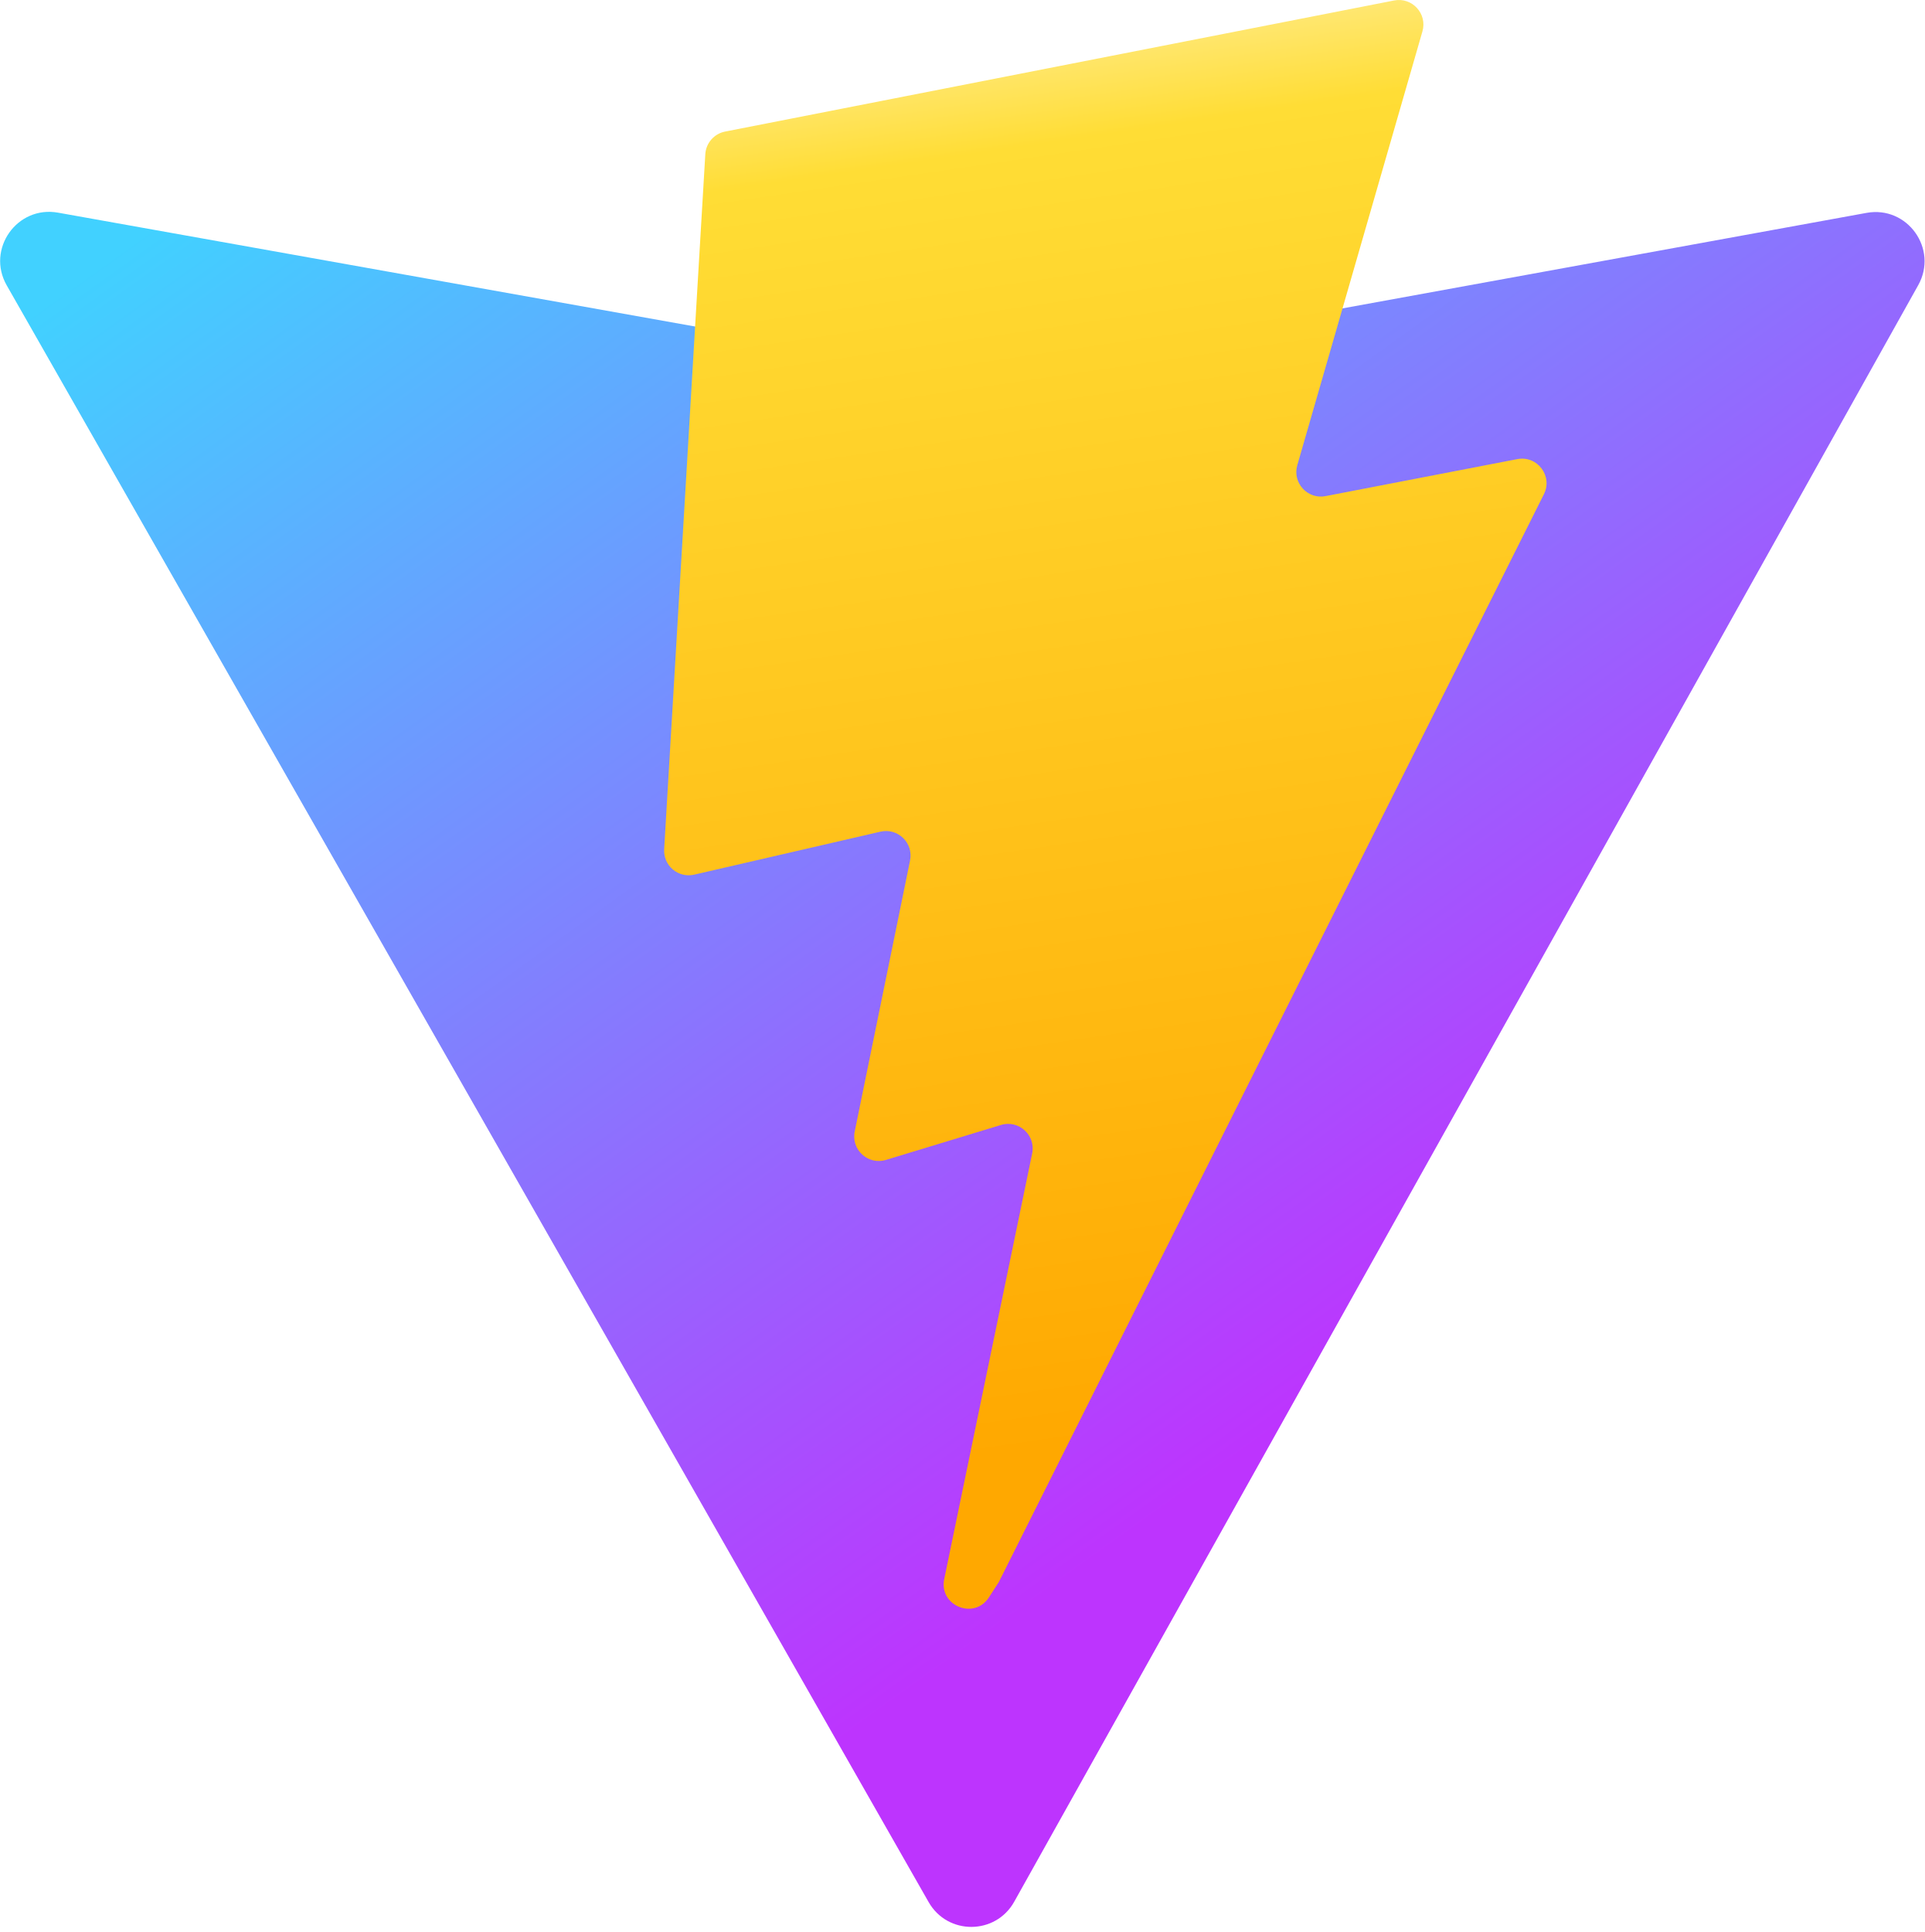
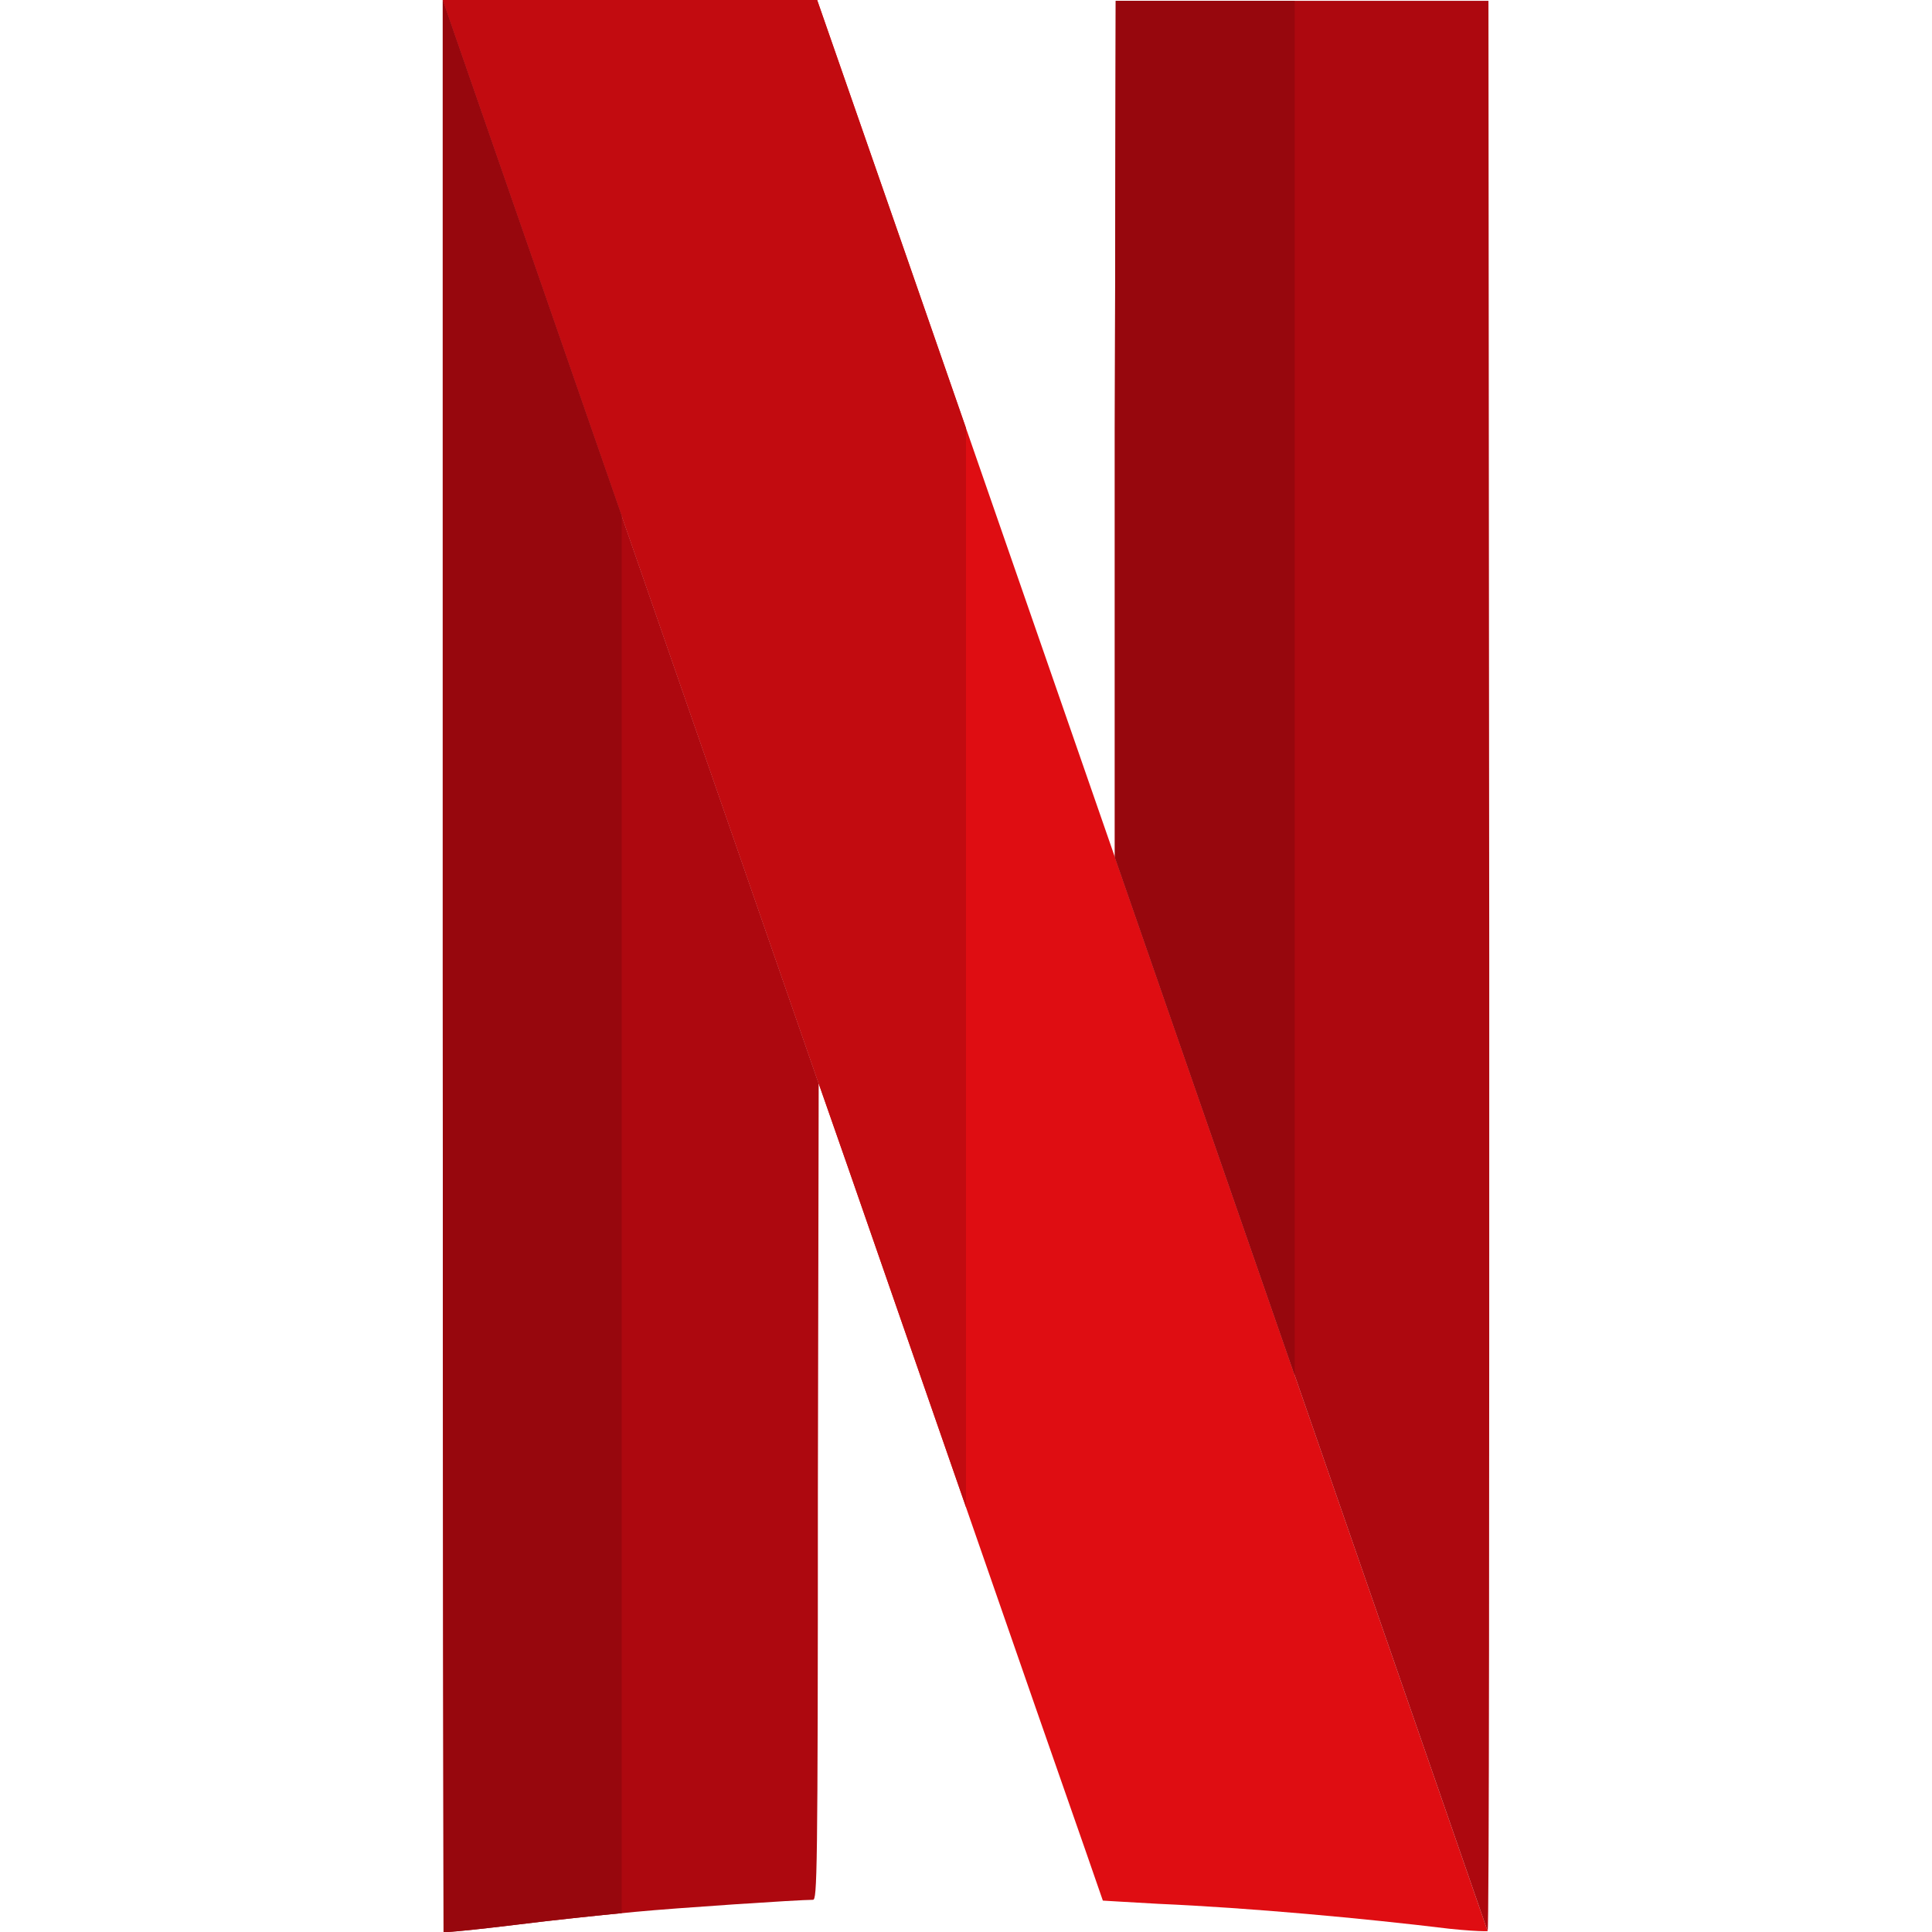
- <svg xmlns="http://www.w3.org/2000/svg" aria-hidden="true" role="img" class="iconify iconify--logos" width="31.88" height="32" preserveAspectRatio="xMidYMid meet" viewBox="0 0 256 257">
-   <defs>
-     <linearGradient id="IconifyId1813088fe1fbc01fb466" x1="-.828%" x2="57.636%" y1="7.652%" y2="78.411%">
-       <stop offset="0%" stop-color="#41D1FF" />
-       <stop offset="100%" stop-color="#BD34FE" />
-     </linearGradient>
-     <linearGradient id="IconifyId1813088fe1fbc01fb467" x1="43.376%" x2="50.316%" y1="2.242%" y2="89.03%">
-       <stop offset="0%" stop-color="#FFEA83" />
-       <stop offset="8.333%" stop-color="#FFDD35" />
-       <stop offset="100%" stop-color="#FFA800" />
-     </linearGradient>
-   </defs>
-   <path fill="url(#IconifyId1813088fe1fbc01fb466)" d="M255.153 37.938L134.897 252.976c-2.483 4.44-8.862 4.466-11.382.048L.875 37.958c-2.746-4.814 1.371-10.646 6.827-9.67l120.385 21.517a6.537 6.537 0 0 0 2.322-.004l117.867-21.483c5.438-.991 9.574 4.796 6.877 9.62Z" />
-   <path fill="url(#IconifyId1813088fe1fbc01fb467)" d="M185.432.063L96.44 17.501a3.268 3.268 0 0 0-2.634 3.014l-5.474 92.456a3.268 3.268 0 0 0 3.997 3.378l24.777-5.718c2.318-.535 4.413 1.507 3.936 3.838l-7.361 36.047c-.495 2.426 1.782 4.5 4.151 3.78l15.304-4.649c2.372-.72 4.652 1.36 4.15 3.788l-11.698 56.621c-.732 3.542 3.979 5.473 5.943 2.437l1.313-2.028l72.516-144.72c1.215-2.423-.88-5.186-3.54-4.672l-25.505 4.922c-2.396.462-4.435-1.77-3.759-4.114l16.646-57.705c.677-2.35-1.37-4.583-3.769-4.113Z" />
+ <svg xmlns="http://www.w3.org/2000/svg" enable-background="new 0 0 24 24" viewBox="0 0 24 24" id="netflix">
+   <path fill="#DF0D12" d="M18.48,23.99h-0.041c-0.079,0-0.239-0.01-0.43-0.03c-1.07-0.13-2.479-0.26-3.62-0.31c-0.37-0.02-0.68-0.04-0.689-0.04c0,0-0.29-0.841-0.84-2.411c-0.531-1.53-1.311-3.77-2.32-6.681l-0.37-1.059L5.5,0h4.651l0.199,0.57L11.23,3.1L18.48,23.99L18.48,23.99z" />
+   <path fill="#C20B10" d="M10.151,0H5.5l4.67,13.46l0.37,1.059c0.558,1.608,1.046,3.011,1.46,4.203V5.318L11.23,3.1l-0.881-2.529L10.151,0L10.151,0z" />
+   <path fill="#AD080F" d="M10.17,13.46l-0.01,5.06c0,4.811-0.01,5.08-0.061,5.08c-0.179,0-1.699,0.101-2.21,0.15c-0.329,0.03-1,0.1-1.479,0.16c-0.49,0.06-0.891,0.1-0.9,0.09c0-0.01-0.01-5.41-0.01-12.01V0L10.17,13.46L10.17,13.46z" />
+   <path fill="#97070D" d="M5.5,0v11.99c0,6.6,0.01,12,0.01,12.01h0.052c0.124-0.007,0.458-0.042,0.849-0.09c0.408-0.052,0.956-0.109,1.312-0.144V6.406L5.5,0L5.5,0z" />
+   <path fill="#AD080F" d="M18.49,0.01h-4.63L13.849,5.32v5.329L18.48,23.99c0.02-0.01,0.02-5.42,0.02-12.01L18.49,0.01L18.49,0.01z" />
+   <polygon fill="#97070D" points="16.083 .01 13.86 .01 13.849 5.32 13.849 10.649 16.083 17.084 16.083 .01" />
</svg>
